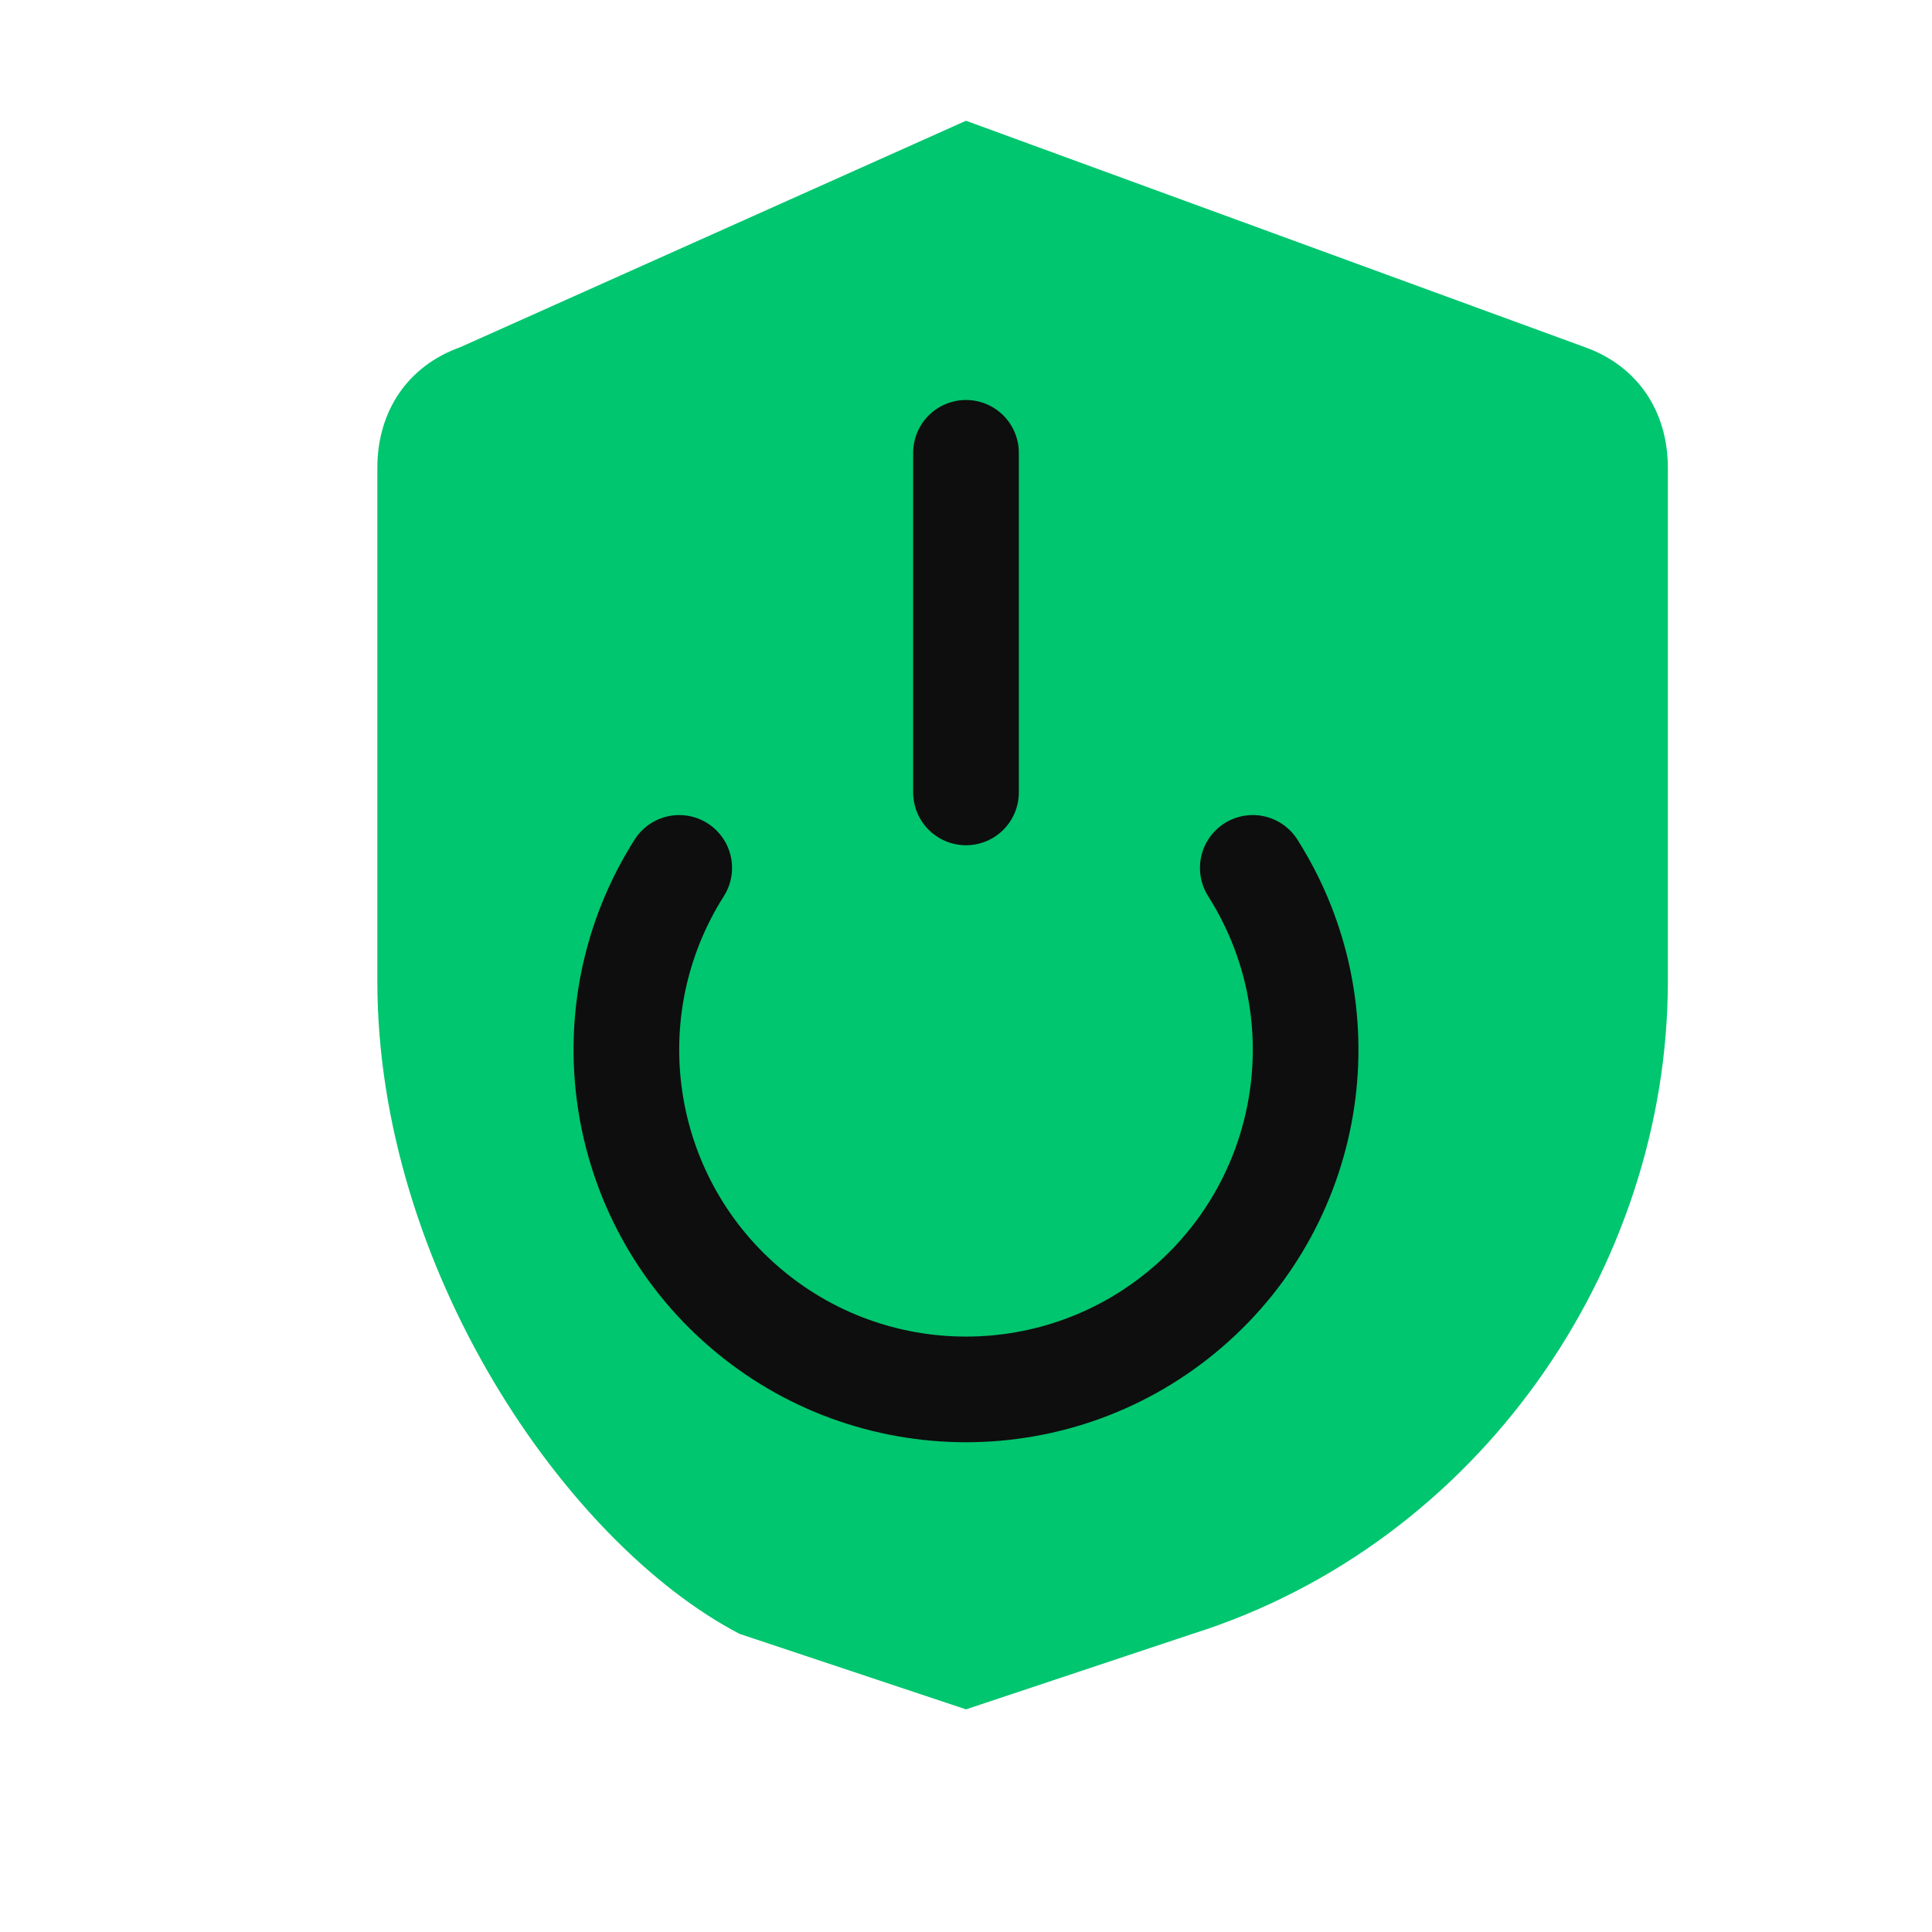
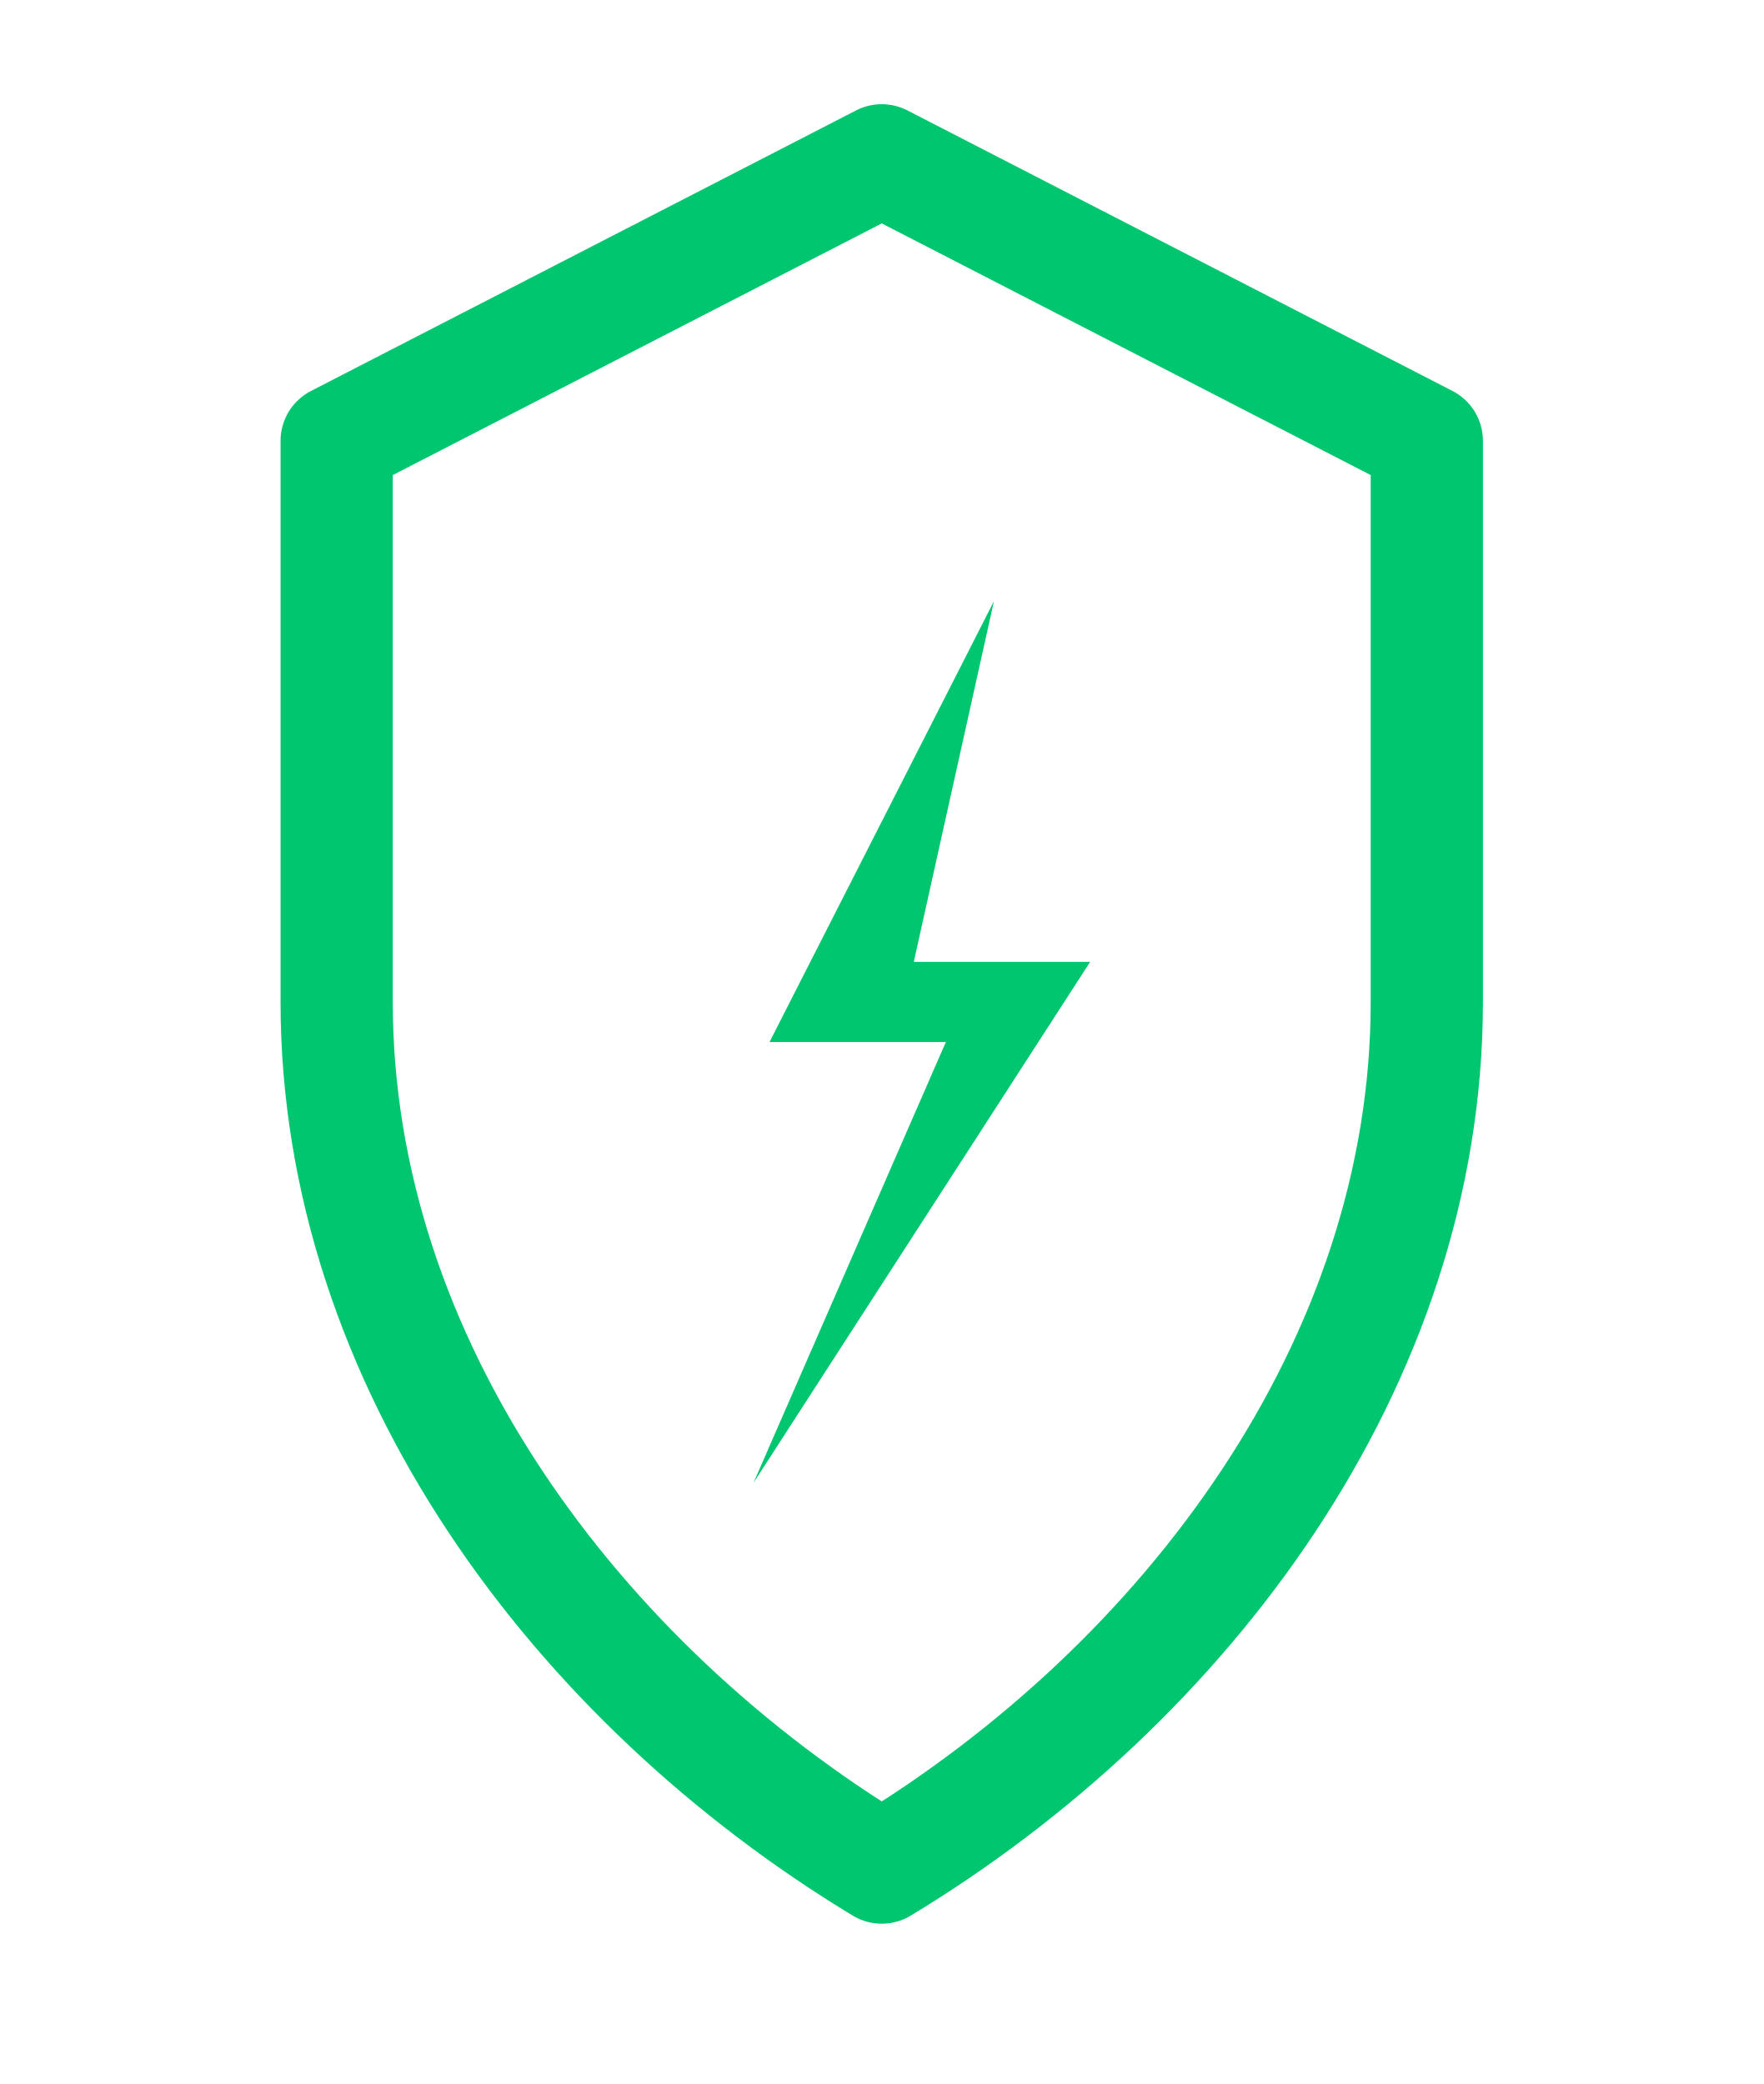
- <svg xmlns="http://www.w3.org/2000/svg" width="512" height="512" viewBox="0 0 512 512">
-   <path d="M256 32L420 92c14 5 22 17 22 32v136c0 76-50 149-126 173l-60 20-60-20C150 409 100 336 100 260V124c0-15 8-27 22-32l134-60z" fill="#00C66F" />
-   <g stroke="#0E0E0E" stroke-width="28" stroke-linecap="round" stroke-linejoin="round" fill="none">
-     <line x1="256" y1="120" x2="256" y2="210" />
-     <path d="       M180 230       a 90 90 0 1 0 152 0     " />
-   </g>
+ <svg xmlns="http://www.w3.org/2000/svg" width="220" height="260" viewBox="0 0 220 260" fill="none">
+   <path d="M110 20        L178 55        V125        C178 170 148 210 110 233        C72 210 42 170 42 125        V55        L110 20Z" stroke="#00C66F" stroke-width="14" stroke-linejoin="round" fill="none" />
+   <path d="M124 75        L96 130        H118        L94 185        L136 120        H114        L124 75Z" fill="#00C66F" />
</svg>
